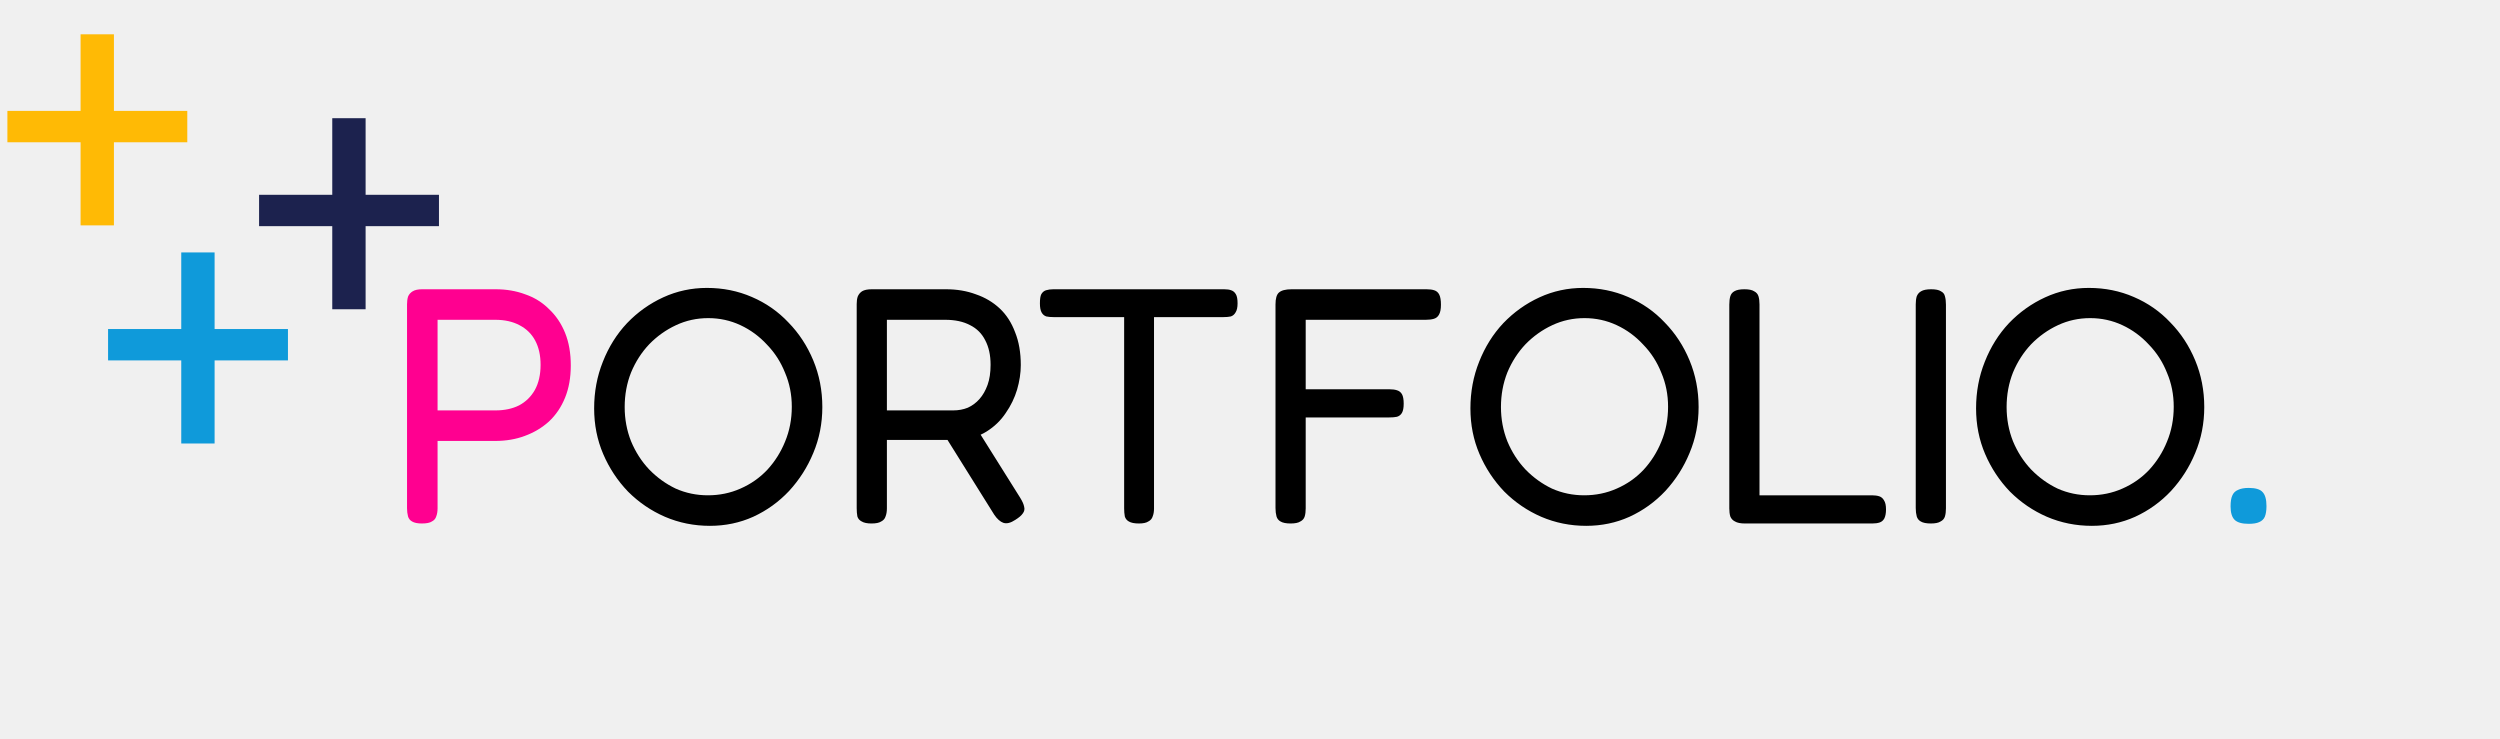
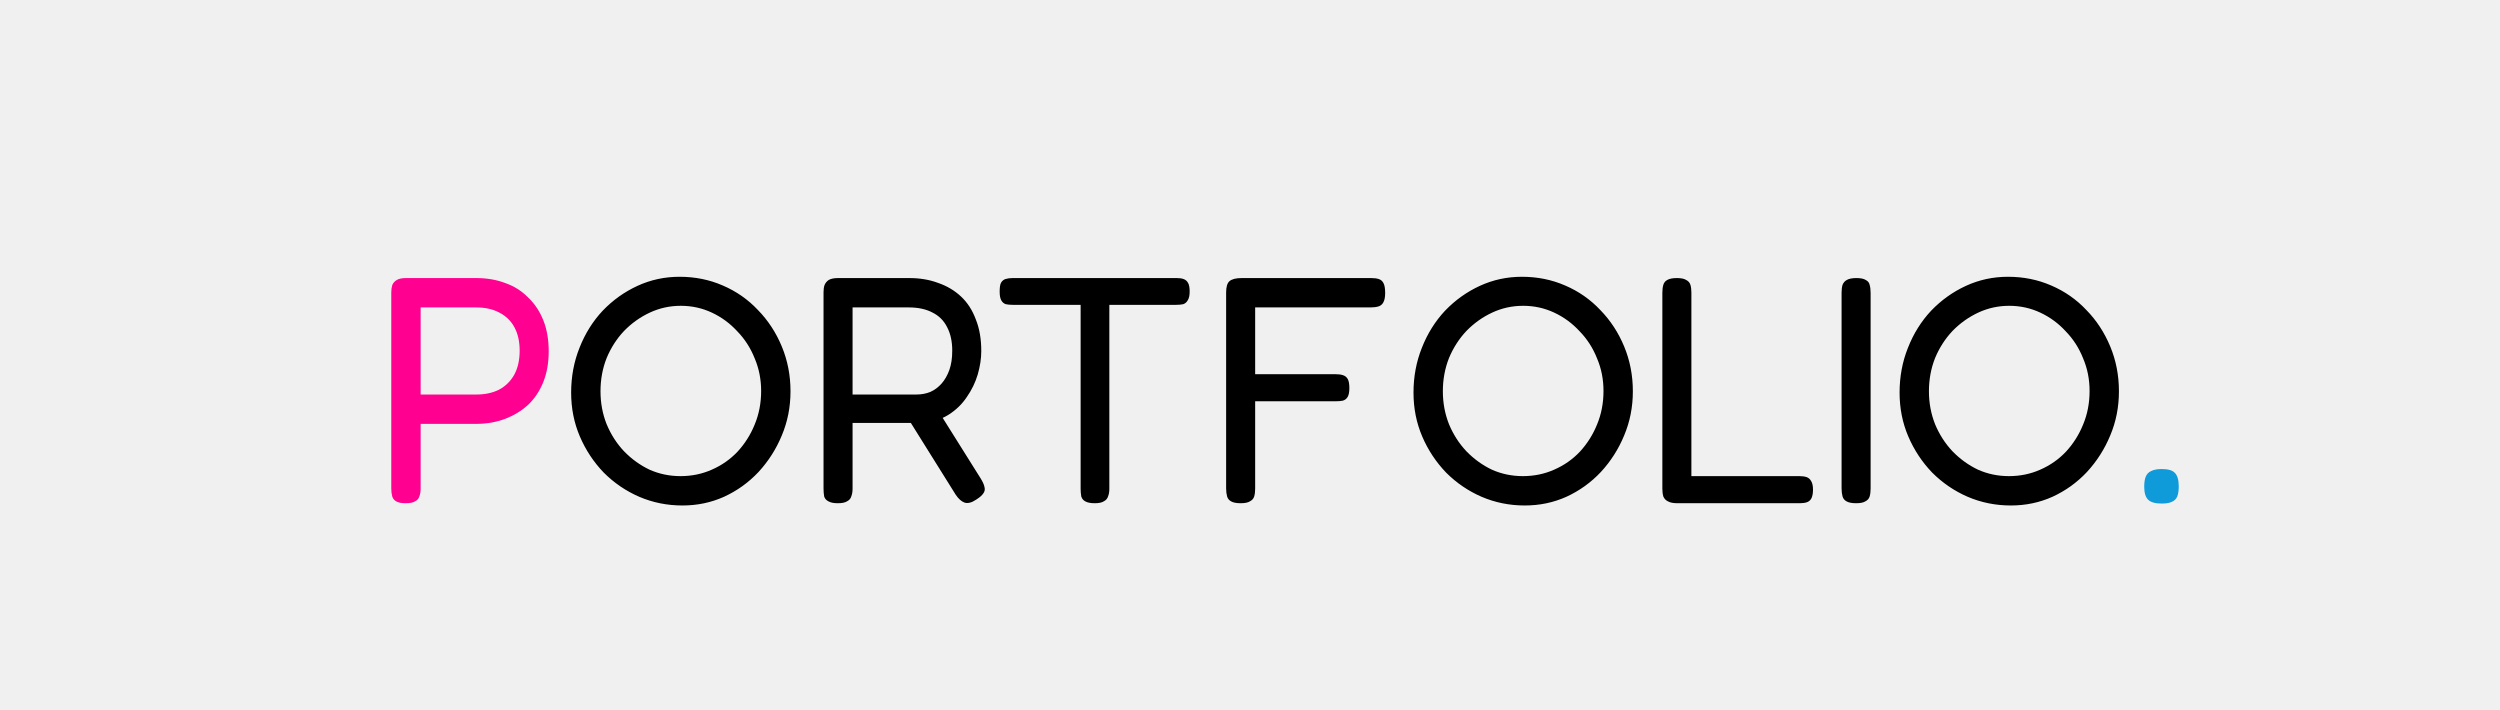
- <svg xmlns="http://www.w3.org/2000/svg" width="149" height="44" viewBox="0 0 149 44" fill="none">
+ <svg xmlns="http://www.w3.org/2000/svg" width="155" height="44" viewBox="0 0 155 44" fill="none">
  <g clip-path="url(#clip0_149_60)">
    <path d="M25.139 31.2C24.886 31.2 24.692 31.16 24.559 31.08C24.439 31.013 24.359 30.913 24.319 30.78C24.279 30.633 24.259 30.467 24.259 30.28V18.14C24.259 17.967 24.279 17.813 24.319 17.68C24.372 17.547 24.466 17.44 24.599 17.36C24.732 17.28 24.919 17.24 25.159 17.24H29.539C30.179 17.24 30.766 17.34 31.299 17.54C31.846 17.727 32.319 18.02 32.719 18.42C33.132 18.807 33.452 19.28 33.679 19.84C33.906 20.4 34.019 21.047 34.019 21.78C34.019 22.5 33.906 23.14 33.679 23.7C33.452 24.26 33.132 24.733 32.719 25.12C32.306 25.493 31.826 25.78 31.279 25.98C30.746 26.18 30.159 26.28 29.519 26.28H26.079V30.3C26.079 30.487 26.052 30.647 25.999 30.78C25.959 30.913 25.872 31.013 25.739 31.08C25.619 31.16 25.419 31.2 25.139 31.2ZM26.079 24.46H29.539C30.072 24.46 30.539 24.36 30.939 24.16C31.339 23.947 31.652 23.64 31.879 23.24C32.106 22.827 32.219 22.327 32.219 21.74C32.219 21.18 32.112 20.7 31.899 20.3C31.686 19.9 31.372 19.593 30.959 19.38C30.559 19.167 30.079 19.06 29.519 19.06H26.079V24.46Z" fill="#FF0090" />
    <path d="M42.311 31.34C41.364 31.34 40.471 31.16 39.631 30.8C38.804 30.44 38.071 29.94 37.431 29.3C36.804 28.647 36.311 27.9 35.951 27.06C35.591 26.22 35.411 25.313 35.411 24.34C35.411 23.353 35.584 22.427 35.931 21.56C36.277 20.68 36.757 19.913 37.371 19.26C37.997 18.607 38.717 18.093 39.531 17.72C40.344 17.347 41.211 17.16 42.131 17.16C43.091 17.16 43.984 17.34 44.811 17.7C45.651 18.06 46.377 18.567 46.991 19.22C47.617 19.86 48.111 20.613 48.471 21.48C48.831 22.347 49.011 23.273 49.011 24.26C49.011 25.233 48.831 26.147 48.471 27C48.124 27.84 47.644 28.593 47.031 29.26C46.417 29.913 45.704 30.427 44.891 30.8C44.091 31.16 43.231 31.34 42.311 31.34ZM42.191 29.52C42.884 29.52 43.531 29.387 44.131 29.12C44.744 28.853 45.277 28.48 45.731 28C46.184 27.507 46.537 26.947 46.791 26.32C47.057 25.68 47.191 24.987 47.191 24.24C47.191 23.52 47.057 22.847 46.791 22.22C46.537 21.58 46.177 21.02 45.711 20.54C45.257 20.047 44.731 19.66 44.131 19.38C43.531 19.1 42.891 18.96 42.211 18.96C41.531 18.96 40.891 19.1 40.291 19.38C39.691 19.66 39.157 20.04 38.691 20.52C38.237 21 37.877 21.56 37.611 22.2C37.357 22.84 37.231 23.527 37.231 24.26C37.231 24.98 37.357 25.66 37.611 26.3C37.877 26.94 38.237 27.5 38.691 27.98C39.157 28.46 39.684 28.84 40.271 29.12C40.871 29.387 41.511 29.52 42.191 29.52ZM51.939 31.2C51.686 31.2 51.492 31.16 51.359 31.08C51.226 31.013 51.139 30.913 51.099 30.78C51.072 30.633 51.059 30.467 51.059 30.28V18.12C51.059 17.947 51.079 17.8 51.119 17.68C51.172 17.547 51.259 17.44 51.379 17.36C51.512 17.28 51.706 17.24 51.959 17.24H56.379C57.032 17.24 57.626 17.34 58.159 17.54C58.706 17.727 59.179 18.007 59.579 18.38C59.979 18.753 60.286 19.227 60.499 19.8C60.726 20.36 60.839 21.013 60.839 21.76C60.839 22.227 60.766 22.713 60.619 23.22C60.472 23.713 60.246 24.18 59.939 24.62C59.646 25.06 59.266 25.427 58.799 25.72C58.332 26.013 57.766 26.18 57.099 26.22H52.859V30.3C52.859 30.487 52.832 30.647 52.779 30.78C52.739 30.913 52.652 31.013 52.519 31.08C52.399 31.16 52.206 31.2 51.939 31.2ZM60.519 30.98C60.239 31.167 59.999 31.227 59.799 31.16C59.612 31.093 59.432 30.933 59.259 30.68L56.059 25.56L58.039 25.26L60.799 29.66C60.932 29.873 61.012 30.053 61.039 30.2C61.079 30.347 61.052 30.48 60.959 30.6C60.879 30.72 60.732 30.847 60.519 30.98ZM52.859 24.46H56.819C57.126 24.46 57.412 24.407 57.679 24.3C57.946 24.18 58.179 24.007 58.379 23.78C58.579 23.553 58.739 23.273 58.859 22.94C58.979 22.607 59.039 22.207 59.039 21.74C59.039 21.167 58.932 20.68 58.719 20.28C58.519 19.88 58.219 19.58 57.819 19.38C57.419 19.167 56.926 19.06 56.339 19.06H52.859V24.46ZM72.959 17.24C73.132 17.24 73.272 17.26 73.379 17.3C73.499 17.34 73.592 17.42 73.659 17.54C73.725 17.647 73.759 17.827 73.759 18.08C73.759 18.32 73.719 18.5 73.639 18.62C73.572 18.74 73.479 18.82 73.359 18.86C73.239 18.887 73.092 18.9 72.919 18.9H68.779V30.32C68.779 30.493 68.752 30.647 68.699 30.78C68.659 30.913 68.572 31.013 68.439 31.08C68.319 31.16 68.132 31.2 67.879 31.2C67.612 31.2 67.412 31.16 67.279 31.08C67.159 31.013 67.079 30.913 67.039 30.78C67.012 30.633 66.999 30.473 66.999 30.3V18.9H62.799C62.625 18.9 62.479 18.887 62.359 18.86C62.239 18.82 62.145 18.74 62.079 18.62C62.012 18.5 61.979 18.32 61.979 18.08C61.979 17.827 62.005 17.647 62.059 17.54C62.125 17.42 62.219 17.34 62.339 17.3C62.472 17.26 62.619 17.24 62.779 17.24H72.959ZM76.92 31.2C76.653 31.2 76.453 31.16 76.32 31.08C76.2 31.013 76.12 30.913 76.08 30.78C76.04 30.633 76.02 30.467 76.02 30.28V18.14C76.02 17.793 76.087 17.56 76.22 17.44C76.367 17.307 76.62 17.24 76.98 17.24H85.02C85.207 17.24 85.36 17.26 85.48 17.3C85.613 17.34 85.713 17.427 85.78 17.56C85.847 17.693 85.88 17.893 85.88 18.16C85.88 18.427 85.84 18.627 85.76 18.76C85.693 18.88 85.593 18.96 85.46 19C85.327 19.04 85.167 19.06 84.98 19.06H77.82V23.2H82.8C82.987 23.2 83.14 23.22 83.26 23.26C83.393 23.3 83.493 23.38 83.56 23.5C83.627 23.62 83.66 23.807 83.66 24.06C83.66 24.3 83.627 24.48 83.56 24.6C83.493 24.72 83.393 24.8 83.26 24.84C83.14 24.867 82.98 24.88 82.78 24.88H77.82V30.3C77.82 30.487 77.8 30.647 77.76 30.78C77.72 30.913 77.633 31.013 77.5 31.08C77.38 31.16 77.187 31.2 76.92 31.2ZM94.537 31.34C93.591 31.34 92.697 31.16 91.857 30.8C91.031 30.44 90.297 29.94 89.657 29.3C89.031 28.647 88.537 27.9 88.177 27.06C87.817 26.22 87.637 25.313 87.637 24.34C87.637 23.353 87.811 22.427 88.157 21.56C88.504 20.68 88.984 19.913 89.597 19.26C90.224 18.607 90.944 18.093 91.757 17.72C92.57 17.347 93.437 17.16 94.357 17.16C95.317 17.16 96.21 17.34 97.037 17.7C97.877 18.06 98.604 18.567 99.217 19.22C99.844 19.86 100.337 20.613 100.697 21.48C101.057 22.347 101.237 23.273 101.237 24.26C101.237 25.233 101.057 26.147 100.697 27C100.351 27.84 99.871 28.593 99.257 29.26C98.644 29.913 97.93 30.427 97.117 30.8C96.317 31.16 95.457 31.34 94.537 31.34ZM94.417 29.52C95.111 29.52 95.757 29.387 96.357 29.12C96.971 28.853 97.504 28.48 97.957 28C98.41 27.507 98.764 26.947 99.017 26.32C99.284 25.68 99.417 24.987 99.417 24.24C99.417 23.52 99.284 22.847 99.017 22.22C98.764 21.58 98.404 21.02 97.937 20.54C97.484 20.047 96.957 19.66 96.357 19.38C95.757 19.1 95.117 18.96 94.437 18.96C93.757 18.96 93.117 19.1 92.517 19.38C91.917 19.66 91.384 20.04 90.917 20.52C90.464 21 90.104 21.56 89.837 22.2C89.584 22.84 89.457 23.527 89.457 24.26C89.457 24.98 89.584 25.66 89.837 26.3C90.104 26.94 90.464 27.5 90.917 27.98C91.384 28.46 91.91 28.84 92.497 29.12C93.097 29.387 93.737 29.52 94.417 29.52ZM104.006 31.2C103.739 31.2 103.539 31.16 103.406 31.08C103.272 31.013 103.179 30.913 103.126 30.78C103.086 30.647 103.066 30.487 103.066 30.3V18.16C103.066 17.96 103.086 17.793 103.126 17.66C103.166 17.527 103.246 17.427 103.366 17.36C103.499 17.28 103.699 17.24 103.966 17.24C104.232 17.24 104.426 17.28 104.546 17.36C104.679 17.427 104.766 17.527 104.806 17.66C104.846 17.793 104.866 17.953 104.866 18.14V29.52H111.566C111.739 29.52 111.886 29.54 112.006 29.58C112.126 29.62 112.219 29.7 112.286 29.82C112.366 29.94 112.406 30.12 112.406 30.36C112.406 30.587 112.372 30.767 112.306 30.9C112.239 31.02 112.146 31.1 112.026 31.14C111.906 31.18 111.759 31.2 111.586 31.2H104.006ZM115.078 31.2C114.811 31.2 114.611 31.16 114.478 31.08C114.358 31.013 114.278 30.913 114.238 30.78C114.198 30.633 114.178 30.467 114.178 30.28V18.14C114.178 17.953 114.198 17.793 114.238 17.66C114.291 17.527 114.378 17.427 114.498 17.36C114.631 17.28 114.831 17.24 115.098 17.24C115.365 17.24 115.558 17.28 115.678 17.36C115.811 17.427 115.891 17.527 115.918 17.66C115.958 17.793 115.978 17.96 115.978 18.16V30.3C115.978 30.487 115.958 30.647 115.918 30.78C115.878 30.913 115.791 31.013 115.658 31.08C115.538 31.16 115.345 31.2 115.078 31.2ZM124.674 31.34C123.727 31.34 122.834 31.16 121.994 30.8C121.167 30.44 120.434 29.94 119.794 29.3C119.167 28.647 118.674 27.9 118.314 27.06C117.954 26.22 117.774 25.313 117.774 24.34C117.774 23.353 117.947 22.427 118.294 21.56C118.641 20.68 119.121 19.913 119.734 19.26C120.361 18.607 121.081 18.093 121.894 17.72C122.707 17.347 123.574 17.16 124.494 17.16C125.454 17.16 126.347 17.34 127.174 17.7C128.014 18.06 128.741 18.567 129.354 19.22C129.981 19.86 130.474 20.613 130.834 21.48C131.194 22.347 131.374 23.273 131.374 24.26C131.374 25.233 131.194 26.147 130.834 27C130.487 27.84 130.007 28.593 129.394 29.26C128.781 29.913 128.067 30.427 127.254 30.8C126.454 31.16 125.594 31.34 124.674 31.34ZM124.554 29.52C125.247 29.52 125.894 29.387 126.494 29.12C127.107 28.853 127.641 28.48 128.094 28C128.547 27.507 128.901 26.947 129.154 26.32C129.421 25.68 129.554 24.987 129.554 24.24C129.554 23.52 129.421 22.847 129.154 22.22C128.901 21.58 128.541 21.02 128.074 20.54C127.621 20.047 127.094 19.66 126.494 19.38C125.894 19.1 125.254 18.96 124.574 18.96C123.894 18.96 123.254 19.1 122.654 19.38C122.054 19.66 121.521 20.04 121.054 20.52C120.601 21 120.241 21.56 119.974 22.2C119.721 22.84 119.594 23.527 119.594 24.26C119.594 24.98 119.721 25.66 119.974 26.3C120.241 26.94 120.601 27.5 121.054 27.98C121.521 28.46 122.047 28.84 122.634 29.12C123.234 29.387 123.874 29.52 124.554 29.52Z" fill="black" />
    <path d="M134.022 31.22C133.622 31.22 133.342 31.14 133.182 30.98C133.022 30.82 132.942 30.553 132.942 30.18C132.942 29.9 132.976 29.687 133.042 29.54C133.109 29.38 133.222 29.267 133.382 29.2C133.542 29.12 133.756 29.08 134.022 29.08C134.422 29.08 134.696 29.16 134.842 29.32C135.002 29.48 135.082 29.76 135.082 30.16C135.082 30.427 135.049 30.64 134.982 30.8C134.916 30.947 134.802 31.053 134.642 31.12C134.496 31.187 134.289 31.22 134.022 31.22Z" fill="#0997D9" fill-opacity="0.97" />
-     <path d="M15.441 11.61V13.479H26.162V11.61H15.441ZM19.803 7.045V18.432H21.79V7.045H19.803Z" fill="#181E4B" fill-opacity="0.98" />
-     <path d="M0.441 6.61V8.479H11.162V6.61H0.441ZM4.803 2.045V13.432H6.79V2.045H4.803Z" fill="#FFB800" fill-opacity="0.98" />
-     <path d="M6.441 19.61V21.48H17.162V19.61H6.441ZM10.803 15.045V26.432H12.79V15.045H10.803Z" fill="#0997D9" fill-opacity="0.97" />
  </g>
  <defs>
    <clipPath id="clip0_149_60">
-       <rect width="149" height="44" fill="white" />
+       <rect width="155" height="44" fill="white" />
    </clipPath>
  </defs>
</svg>
